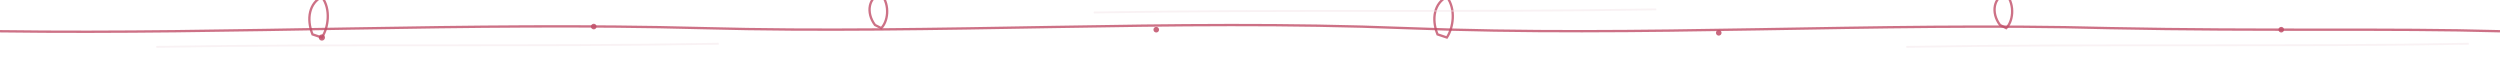
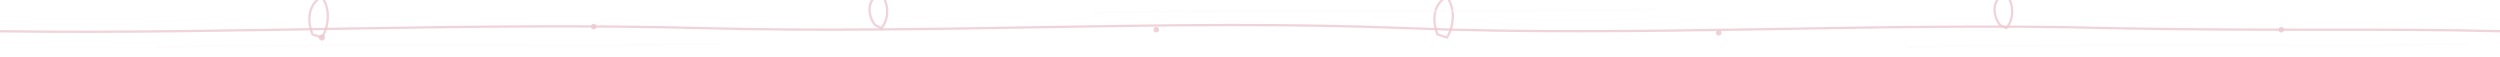
- <svg xmlns="http://www.w3.org/2000/svg" width="1600" height="36" viewBox="0 0 1600 36">
+ <svg xmlns="http://www.w3.org/2000/svg" opacity="0.3" width="1600" height="36" viewBox="0 0 1600 36">
  <g fill="none" stroke="#C04E68" stroke-opacity="0.8" stroke-width="1.5">
    <path d="M0 20 C150 22 300 14 450 18 C600 22 750 12 900 18 C1050 24 1200 14 1350 18 C1450 20 1530 18 1600 20" />
    <path d="M200 22 C196 12 198 2 206 -2 C212 6 210 18 206 24 Z" />
    <path d="M560 16 C554 8 556 -2 564 -4 C570 4 568 14 564 18 Z" />
    <path d="M920 22 C916 12 918 2 926 -2 C932 6 930 18 926 24 Z" />
    <path d="M1280 16 C1274 8 1276 -2 1284 -4 C1290 4 1288 14 1284 18 Z" />
  </g>
  <g fill="#C04E68" fill-opacity="0.85">
    <circle cx="206" cy="24" r="2" />
    <circle cx="380" cy="17" r="1.8" />
    <circle cx="740" cy="19" r="1.8" />
    <circle cx="1100" cy="21" r="1.8" />
    <circle cx="1460" cy="19" r="1.8" />
  </g>
  <g fill="none" stroke="#F1DFE3" stroke-opacity="0.4" stroke-width="1.2">
    <path d="M100 30 C220 28 340 30 460 28 M700 8 C820 6 940 8 1060 6 M1220 30 C1340 28 1470 30 1580 28" />
  </g>
</svg>
